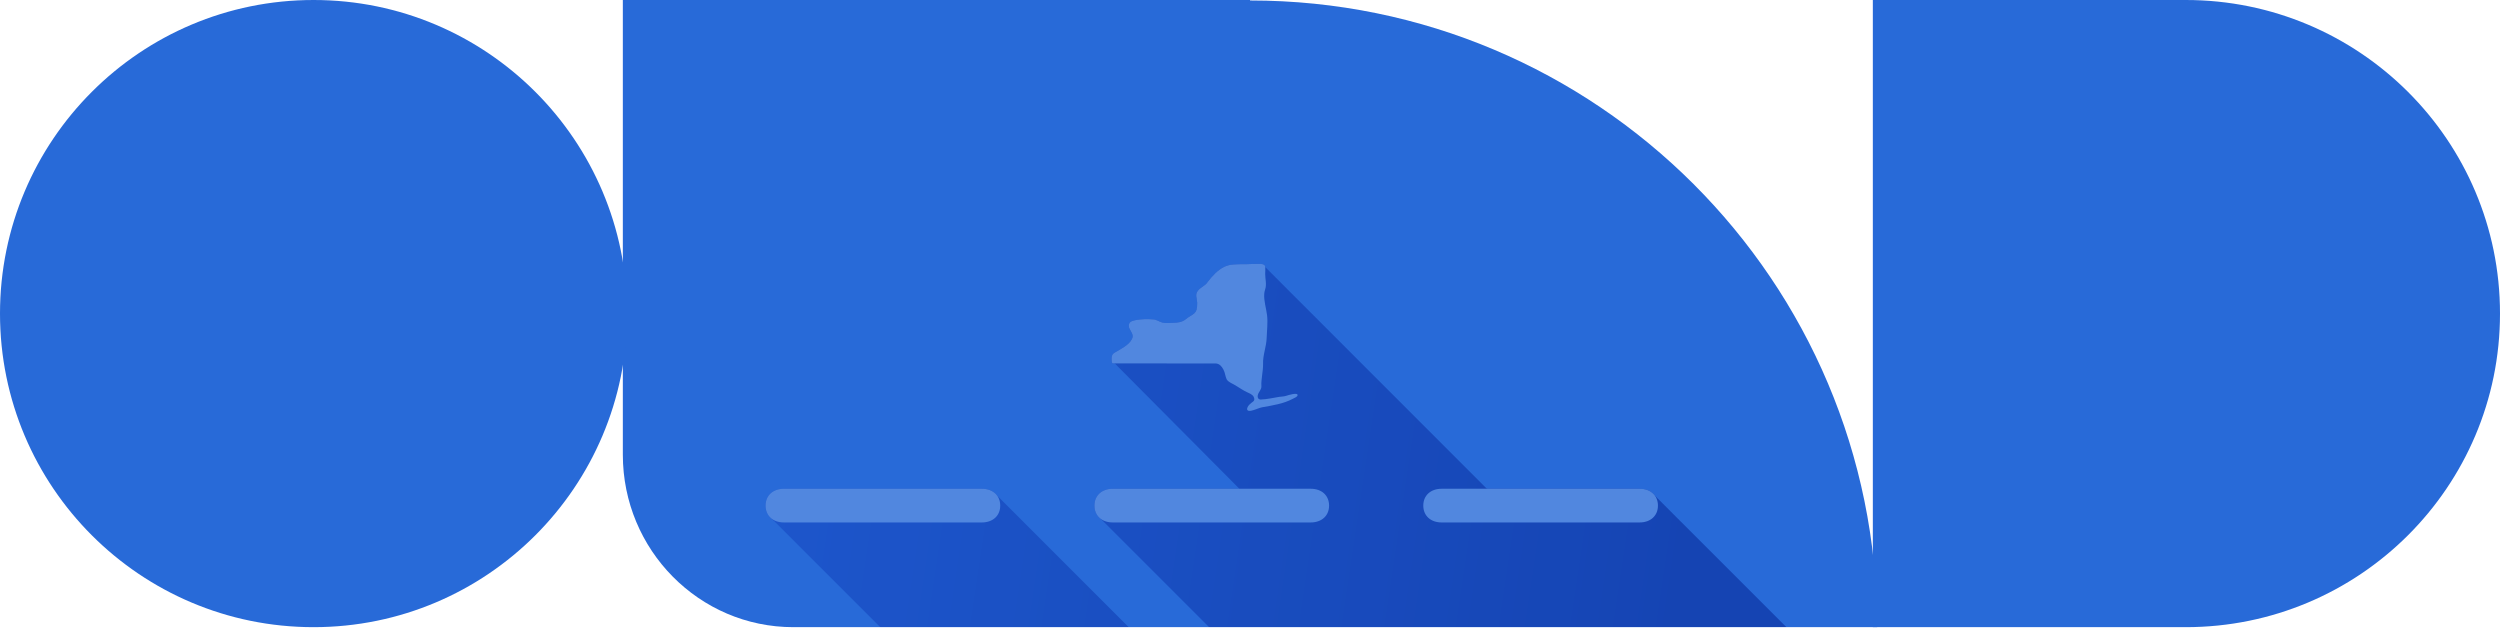
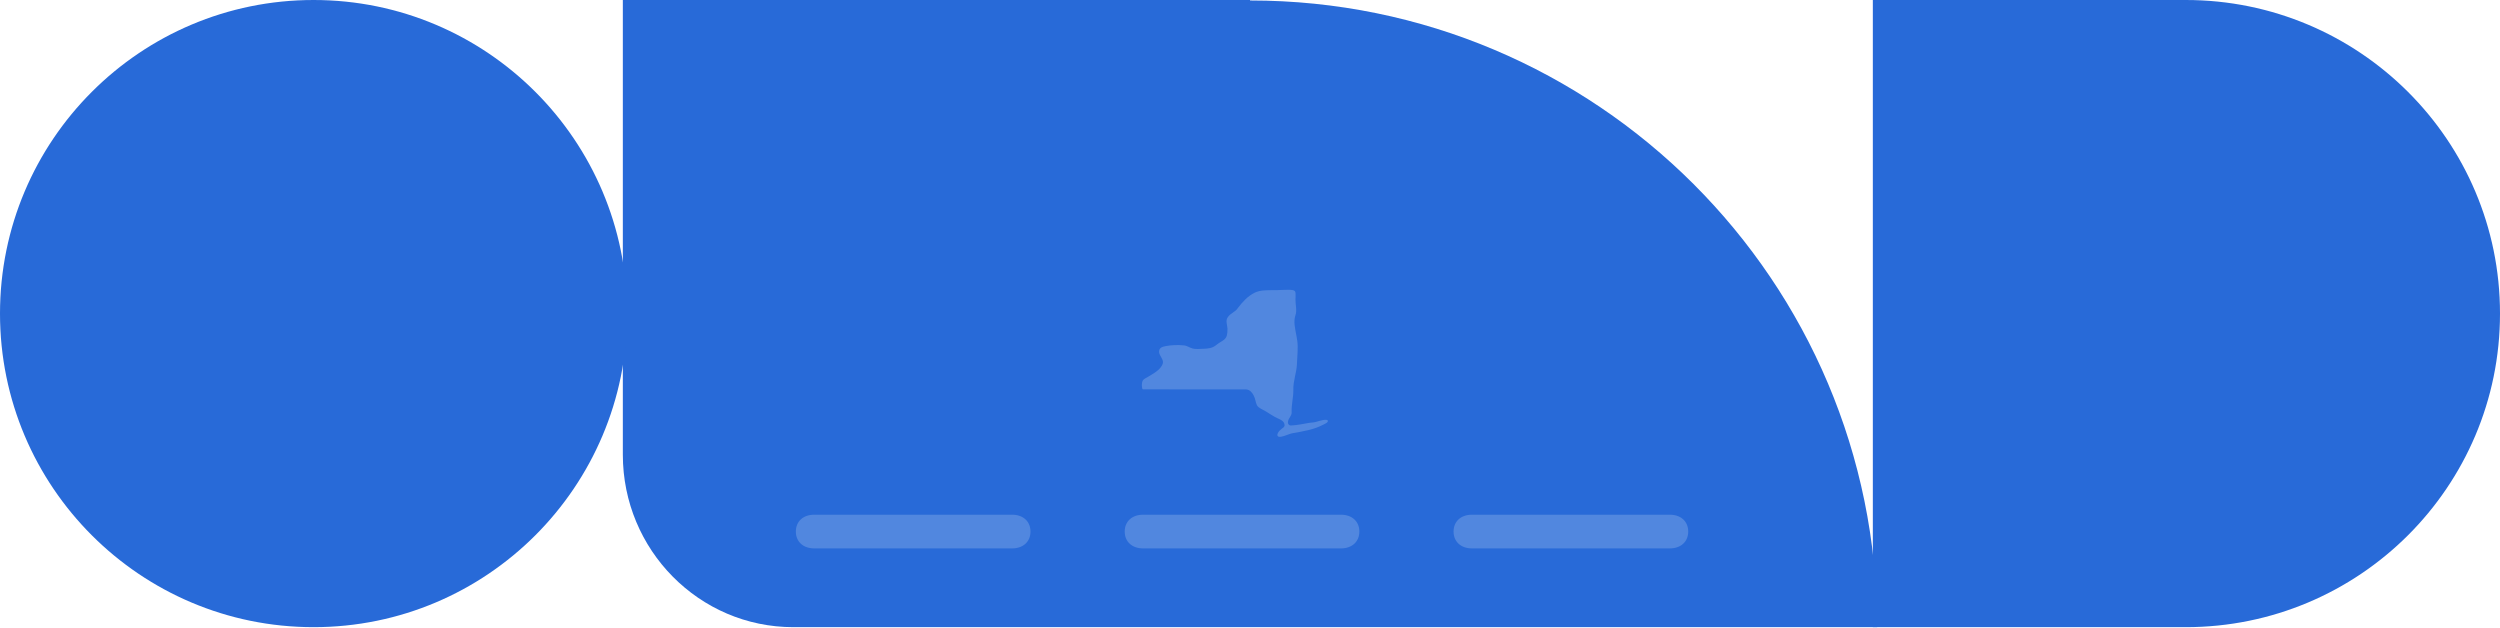
<svg xmlns="http://www.w3.org/2000/svg" width="578" height="145" viewBox="0 0 578 145" fill="none">
  <path d="M433 145V-0L505.335 -0C545.467 -0 578 32.459 578 72.5C578 112.541 545.467 145 505.335 145L433 145Z" fill="#286AD8" />
  <path d="M434 145C434 64.979 369.094 0.11 289.028 0.11L289 0V145L434 145Z" fill="#286AD8" />
  <path d="M183.424 145C161.651 145 144 127.148 144 105.125V0H289V145H183.424Z" fill="#286AD8" />
  <path d="M72.5 145C112.541 145 145 112.541 145 72.5C145 32.459 112.541 0 72.5 0C32.459 0 0 32.459 0 72.5C0 112.541 32.459 145 72.5 145Z" fill="#286AD8" />
-   <g style="mix-blend-mode:multiply" opacity="0.65">
-     <mask id="mask0_621_103" style="mask-type:alpha" maskUnits="userSpaceOnUse" x="144" y="0" width="290" height="145">
-       <g style="mix-blend-mode:multiply">
-         <path fill-rule="evenodd" clip-rule="evenodd" d="M144 105.125C144 127.148 161.651 145 183.424 145H289H434C434 64.979 369.094 0.11 289.028 0.11L289 0H144V105.125Z" fill="#286AD8" />
-       </g>
-     </mask>
-     <g mask="url(#mask0_621_103)">
-       <g style="mix-blend-mode:multiply">
-         <path fill-rule="evenodd" clip-rule="evenodd" d="M347.275 210.79H393.041L469.074 210.79C471.619 210.79 473.316 209.232 473.316 206.895C473.316 205.607 472.787 204.57 471.898 203.885C471.7 203.61 471.451 203.376 471.178 203.165L382.618 114.605C381.894 113.598 380.648 113 379.074 113H343.994C343.907 112.959 343.806 112.926 343.679 112.902C343.675 112.901 343.671 112.901 343.666 112.9C343.661 112.9 343.657 112.9 343.653 112.899L292.559 61.782C292.555 61.781 292.55 61.781 292.546 61.78C292.541 61.78 292.537 61.78 292.533 61.779C292.492 61.376 292.335 61.154 291.839 61.062C291.292 60.96 290.17 61.005 289.128 61.047C288.385 61.077 287.684 61.106 287.262 61.078C287.067 61.083 286.872 61.086 286.677 61.089C285.45 61.11 284.221 61.13 283.107 61.658C281.503 62.43 280.251 63.826 279.196 65.214C278.905 65.685 278.461 65.991 278.017 66.296C277.587 66.592 277.158 66.887 276.869 67.332C276.45 67.917 276.566 68.549 276.685 69.19C276.735 69.461 276.785 69.733 276.795 70.005C276.822 72.082 276.303 72.4 275.31 73.008C274.956 73.224 274.542 73.477 274.072 73.86C273.298 74.489 272.259 74.61 271.3 74.632C271.122 74.636 270.927 74.646 270.725 74.656C270.062 74.691 269.311 74.729 268.747 74.581C268.462 74.506 268.188 74.378 267.914 74.25C267.484 74.049 267.052 73.847 266.571 73.847C265.45 73.717 263.744 73.771 262.54 74.012C261.688 74.199 261.002 74.359 260.975 75.327C260.97 75.722 261.197 76.12 261.425 76.521C261.69 76.988 261.957 77.458 261.863 77.93C261.529 79.275 260.02 80.17 258.816 80.885C258.633 80.993 258.458 81.097 258.295 81.198C258.262 81.216 258.228 81.234 258.192 81.253C257.872 81.422 257.435 81.653 257.241 81.93C256.881 82.445 256.961 84.014 257.242 84.017L257.73 84.019L286.542 113H257.275C254.729 113 253.032 114.558 253.032 116.895C253.032 118.183 253.561 119.22 254.45 119.905L343.01 208.465C343.208 208.74 343.457 208.974 343.73 209.185C344.454 210.192 345.701 210.79 347.275 210.79ZM227.009 113C228.583 113 229.829 113.598 230.554 114.605L319.834 203.885C320.722 204.57 321.252 205.607 321.252 206.895C321.252 209.232 319.555 210.79 317.009 210.79H271.242C269.669 210.79 268.422 210.192 267.698 209.185L179.138 120.625C178.865 120.414 178.616 120.18 178.417 119.904C177.529 119.22 177 118.183 177 116.895C177 114.558 178.697 113 181.242 113H227.009Z" fill="url(#paint0_linear_621_103)" fill-opacity="0.73" />
-       </g>
-     </g>
-   </g>
-   <path d="M303.041 113H257.275C254.729 113 253.032 114.558 253.032 116.895C253.032 119.232 254.729 120.79 257.275 120.79H303.041C305.586 120.79 307.284 119.232 307.284 116.895C307.284 114.558 305.586 113 303.041 113Z" fill="#5187DF" />
-   <path d="M379.074 113H333.307C330.762 113 329.064 114.558 329.064 116.895C329.064 119.232 330.762 120.79 333.307 120.79H379.074C381.619 120.79 383.316 119.232 383.316 116.895C383.316 114.558 381.619 113 379.074 113Z" fill="#5187DF" />
-   <path d="M227.009 113H181.242C178.697 113 177 114.558 177 116.895C177 119.232 178.697 120.79 181.242 120.79H227.009C229.555 120.79 231.252 119.232 231.252 116.895C231.252 114.558 229.555 113 227.009 113Z" fill="#5187DF" />
-   <path d="M257.242 84.017C261.668 84.032 274.98 84.039 281.127 84.034C281.931 84.105 282.459 84.676 282.844 85.428C283.233 86.112 283.279 87.011 283.603 87.694C284.016 88.415 285.077 88.714 285.735 89.16C286.592 89.676 287.392 90.251 288.328 90.683C288.843 90.92 289.503 91.176 289.817 91.684C289.963 91.921 290.008 92.159 289.994 92.397C289.974 92.727 289.54 92.98 289.31 93.153C288.949 93.427 288.644 93.725 288.441 94.14C288.339 94.346 288.27 94.602 288.391 94.796C288.679 95.257 289.832 94.811 290.223 94.68C290.765 94.498 291.315 94.25 291.88 94.149C294.285 93.718 296.744 93.354 298.903 92.199C299.209 92.036 299.902 91.774 299.987 91.435C300.199 90.593 297.72 91.398 297.421 91.496C296.886 91.685 296.31 91.674 295.752 91.755C294.517 91.969 292.795 92.325 291.575 92.366C290.96 92.43 290.665 91.956 290.808 91.343C290.976 90.576 291.682 90.106 291.632 89.299C291.537 87.663 292.05 85.844 292.021 84.19C291.934 82.126 292.79 80.162 292.852 78.121C292.906 76.367 293.154 74.612 292.943 72.872C292.756 71.328 292.17 69.493 292.292 67.937C292.321 67.56 292.381 67.327 292.484 66.966C292.912 65.771 292.507 64.512 292.512 63.332C292.516 61.854 292.776 61.236 291.839 61.062C290.902 60.887 288.275 61.145 287.262 61.078C285.844 61.116 284.398 61.046 283.107 61.658C281.503 62.43 280.251 63.826 279.196 65.214C278.623 66.14 277.458 66.428 276.869 67.332C276.273 68.164 276.761 69.091 276.795 70.005C276.832 72.822 275.863 72.403 274.072 73.86C273.298 74.489 272.259 74.61 271.3 74.632C270.539 74.65 269.484 74.775 268.747 74.581C268.015 74.389 267.359 73.847 266.571 73.847C265.45 73.717 263.744 73.771 262.54 74.012C261.688 74.199 261.002 74.359 260.975 75.327C260.965 76.181 262.038 77.053 261.863 77.93C261.479 79.478 259.536 80.431 258.295 81.198C257.974 81.371 257.457 81.622 257.241 81.93C256.881 82.445 256.961 84.014 257.242 84.017Z" fill="#5187DF" />
-   <defs>
-     <linearGradient id="paint0_linear_621_103" x1="158" y1="14.5" x2="408.016" y2="51.827" gradientUnits="userSpaceOnUse">
-       <stop stop-color="#7AA5E7" />
-       <stop offset="1" stop-color="#003BA1" />
-     </linearGradient>
-   </defs>
+   <path d="M310.041 119H264.275C261.729 119 260.032 120.558 260.032 122.895C260.032 125.232 261.729 126.79 264.275 126.79H310.041C312.586 126.79 314.284 125.232 314.284 122.895C314.284 120.558 312.586 119 310.041 119Z" fill="#5187DF" />
+   <path d="M386.074 119H340.307C337.762 119 336.064 120.558 336.064 122.895C336.064 125.232 337.762 126.79 340.307 126.79H386.074C388.619 126.79 390.316 125.232 390.316 122.895C390.316 120.558 388.619 119 386.074 119Z" fill="#5187DF" />
+   <path d="M234.009 119H188.242C185.697 119 184 120.558 184 122.895C184 125.232 185.697 126.79 188.242 126.79H234.009C236.555 126.79 238.252 125.232 238.252 122.895C238.252 120.558 236.555 119 234.009 119Z" fill="#5187DF" />
+   <path d="M264.242 90.017C268.668 90.032 281.98 90.039 288.127 90.034C288.931 90.105 289.459 90.676 289.844 91.428C290.233 92.112 290.279 93.011 290.603 93.694C291.016 94.415 292.077 94.714 292.735 95.16C293.592 95.676 294.392 96.251 295.328 96.683C295.843 96.92 296.503 97.176 296.817 97.684C296.963 97.921 297.008 98.159 296.994 98.397C296.974 98.727 296.54 98.98 296.31 99.153C295.949 99.427 295.644 99.725 295.441 100.14C295.339 100.345 295.27 100.602 295.391 100.796C295.679 101.257 296.832 100.811 297.223 100.68C297.765 100.498 298.315 100.25 298.88 100.149C301.285 99.718 303.744 99.354 305.903 98.199C306.209 98.036 306.902 97.774 306.987 97.435C307.199 96.593 304.72 97.398 304.421 97.496C303.886 97.685 303.31 97.674 302.752 97.755C301.517 97.969 299.795 98.325 298.575 98.366C297.96 98.43 297.665 97.956 297.808 97.343C297.976 96.576 298.682 96.106 298.632 95.299C298.537 93.663 299.05 91.844 299.021 90.19C298.934 88.126 299.79 86.162 299.852 84.121C299.906 82.367 300.154 80.612 299.943 78.872C299.756 77.328 299.17 75.493 299.292 73.937C299.321 73.56 299.381 73.327 299.484 72.966C299.912 71.771 299.507 70.512 299.512 69.332C299.516 67.854 299.776 67.237 298.839 67.062C297.902 66.887 295.275 67.145 294.262 67.078C292.844 67.116 291.398 67.046 290.107 67.658C288.503 68.43 287.251 69.826 286.196 71.214C285.623 72.14 284.458 72.428 283.869 73.332C283.273 74.164 283.761 75.091 283.795 76.005C283.832 78.822 282.863 78.403 281.072 79.86C280.298 80.489 279.259 80.61 278.3 80.632C277.539 80.65 276.484 80.775 275.747 80.581C275.015 80.389 274.359 79.847 273.571 79.847C272.45 79.717 270.744 79.771 269.54 80.012C268.688 80.199 268.002 80.359 267.975 81.327C267.965 82.181 269.038 83.053 268.863 83.93C268.479 85.478 266.536 86.431 265.295 87.198C264.974 87.371 264.457 87.622 264.241 87.93C263.881 88.445 263.961 90.014 264.242 90.017Z" fill="#5187DF" />
</svg>
